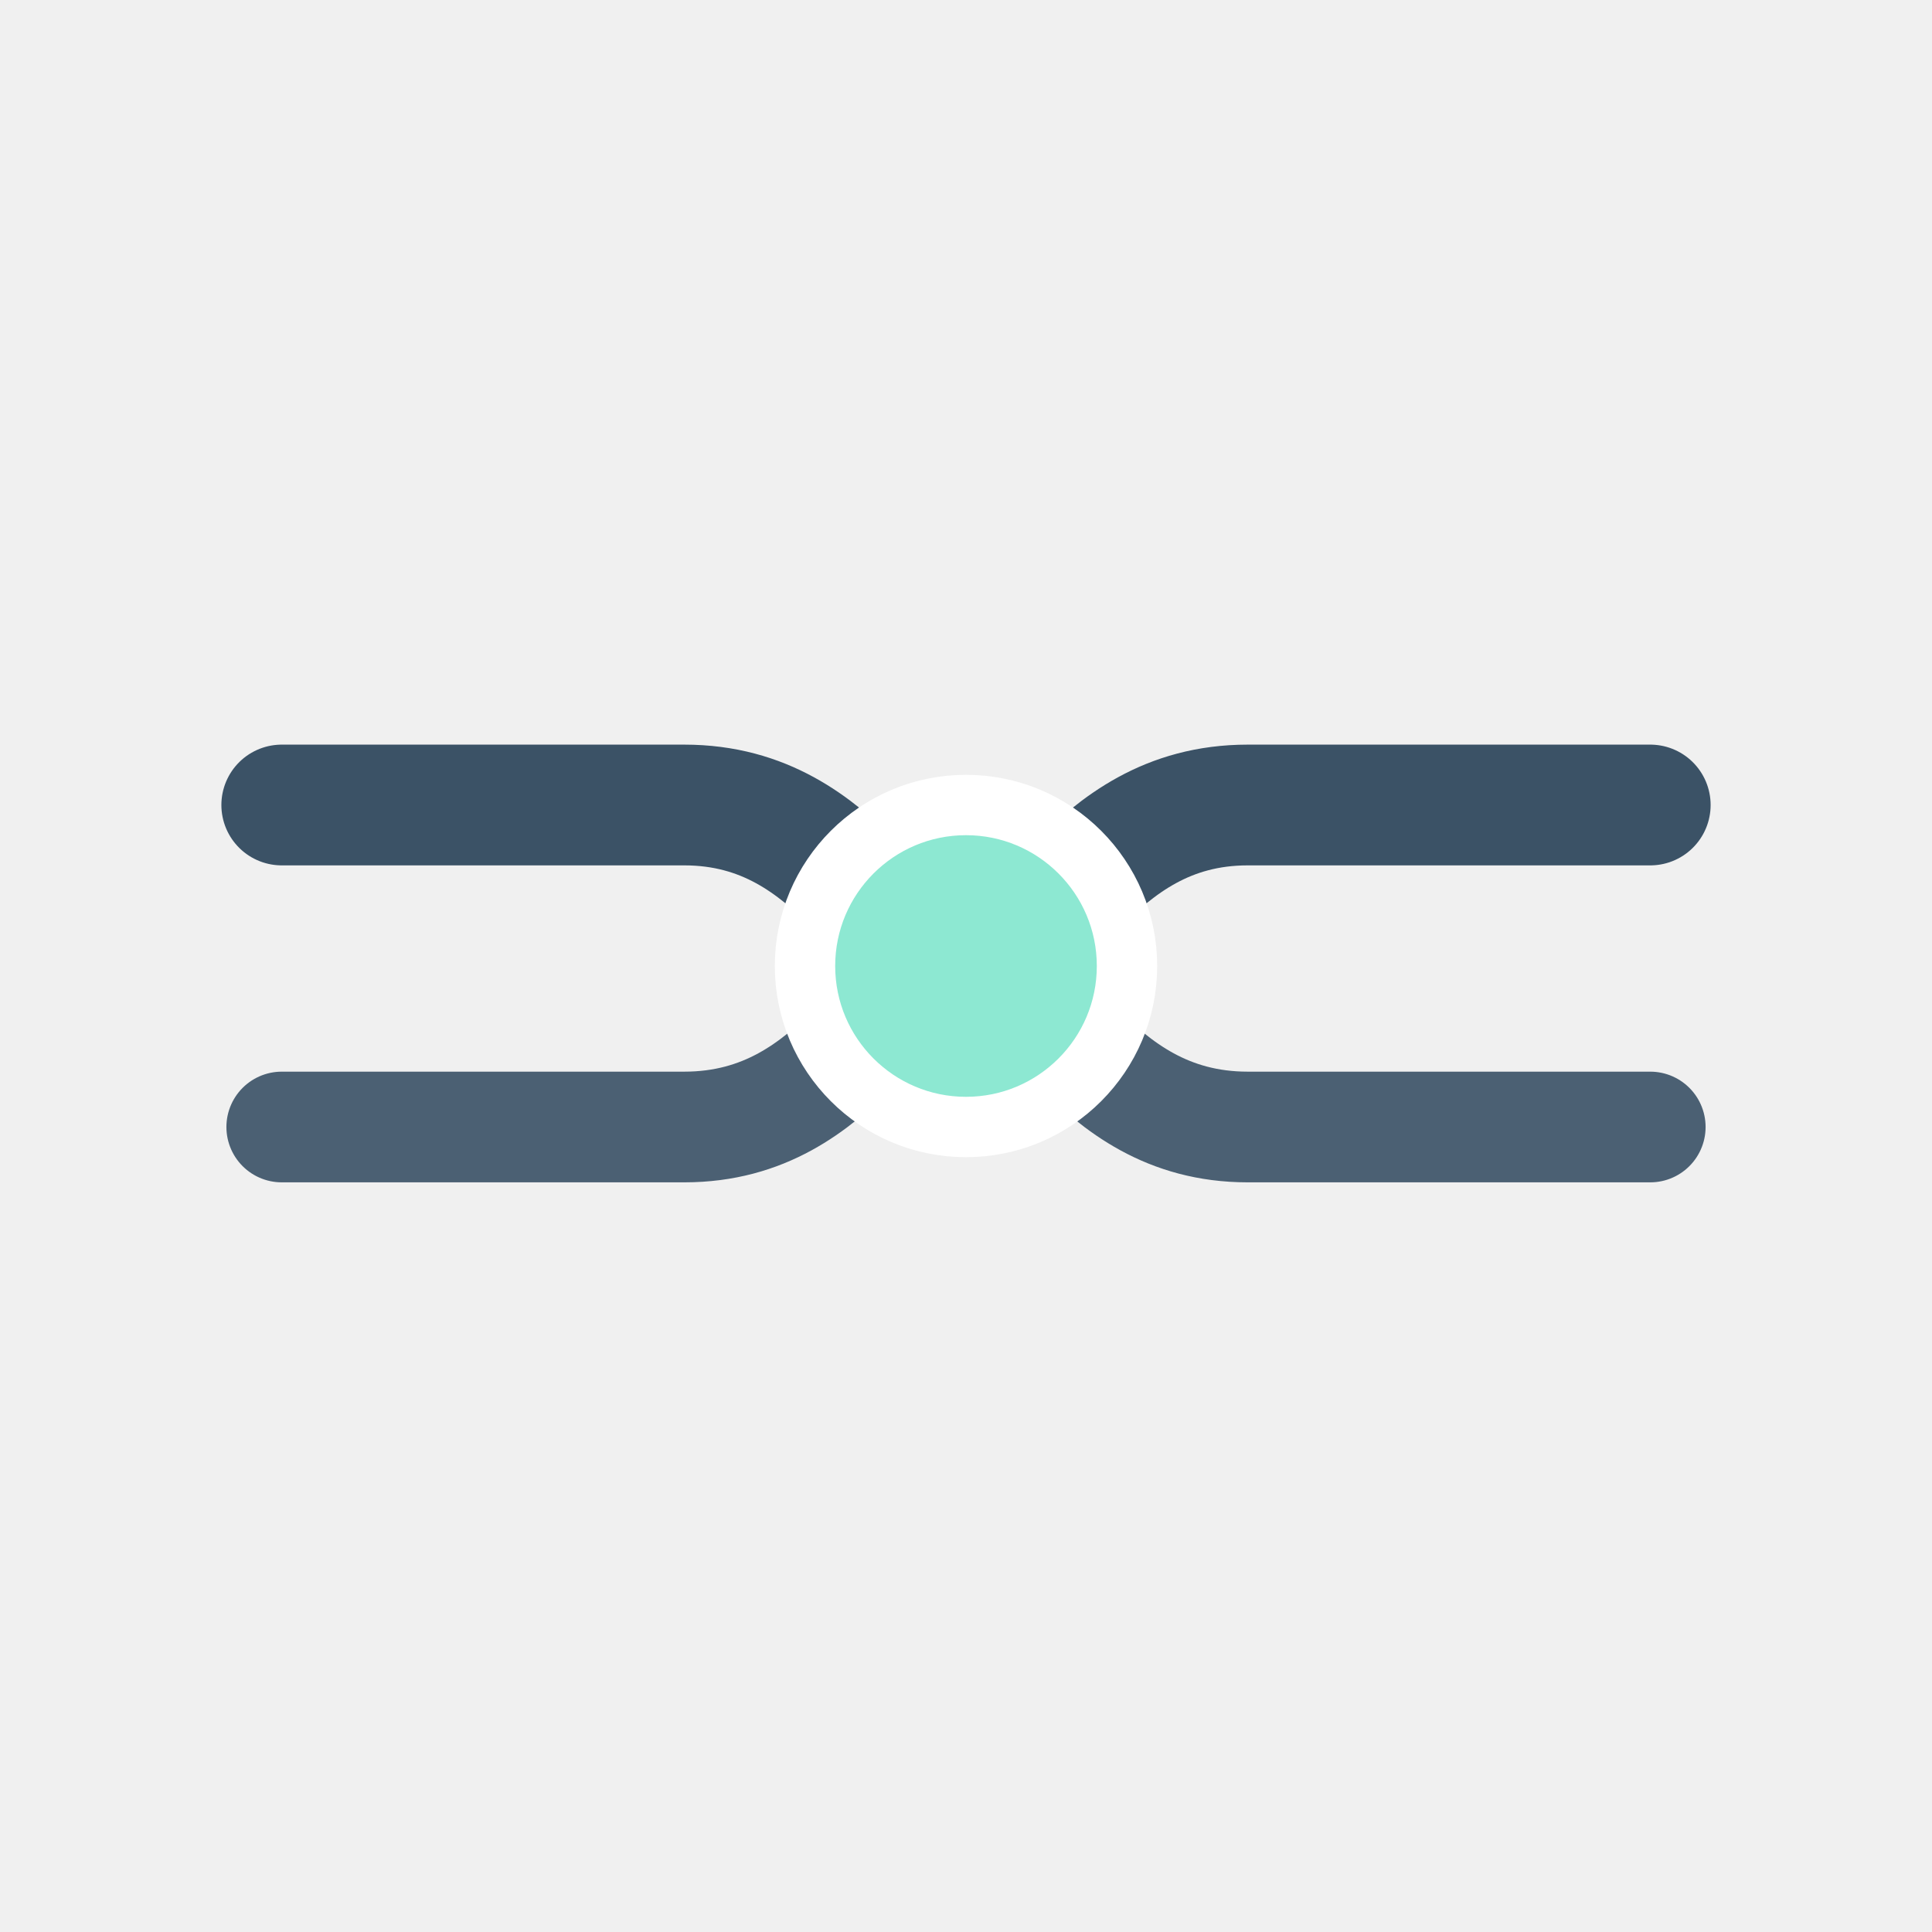
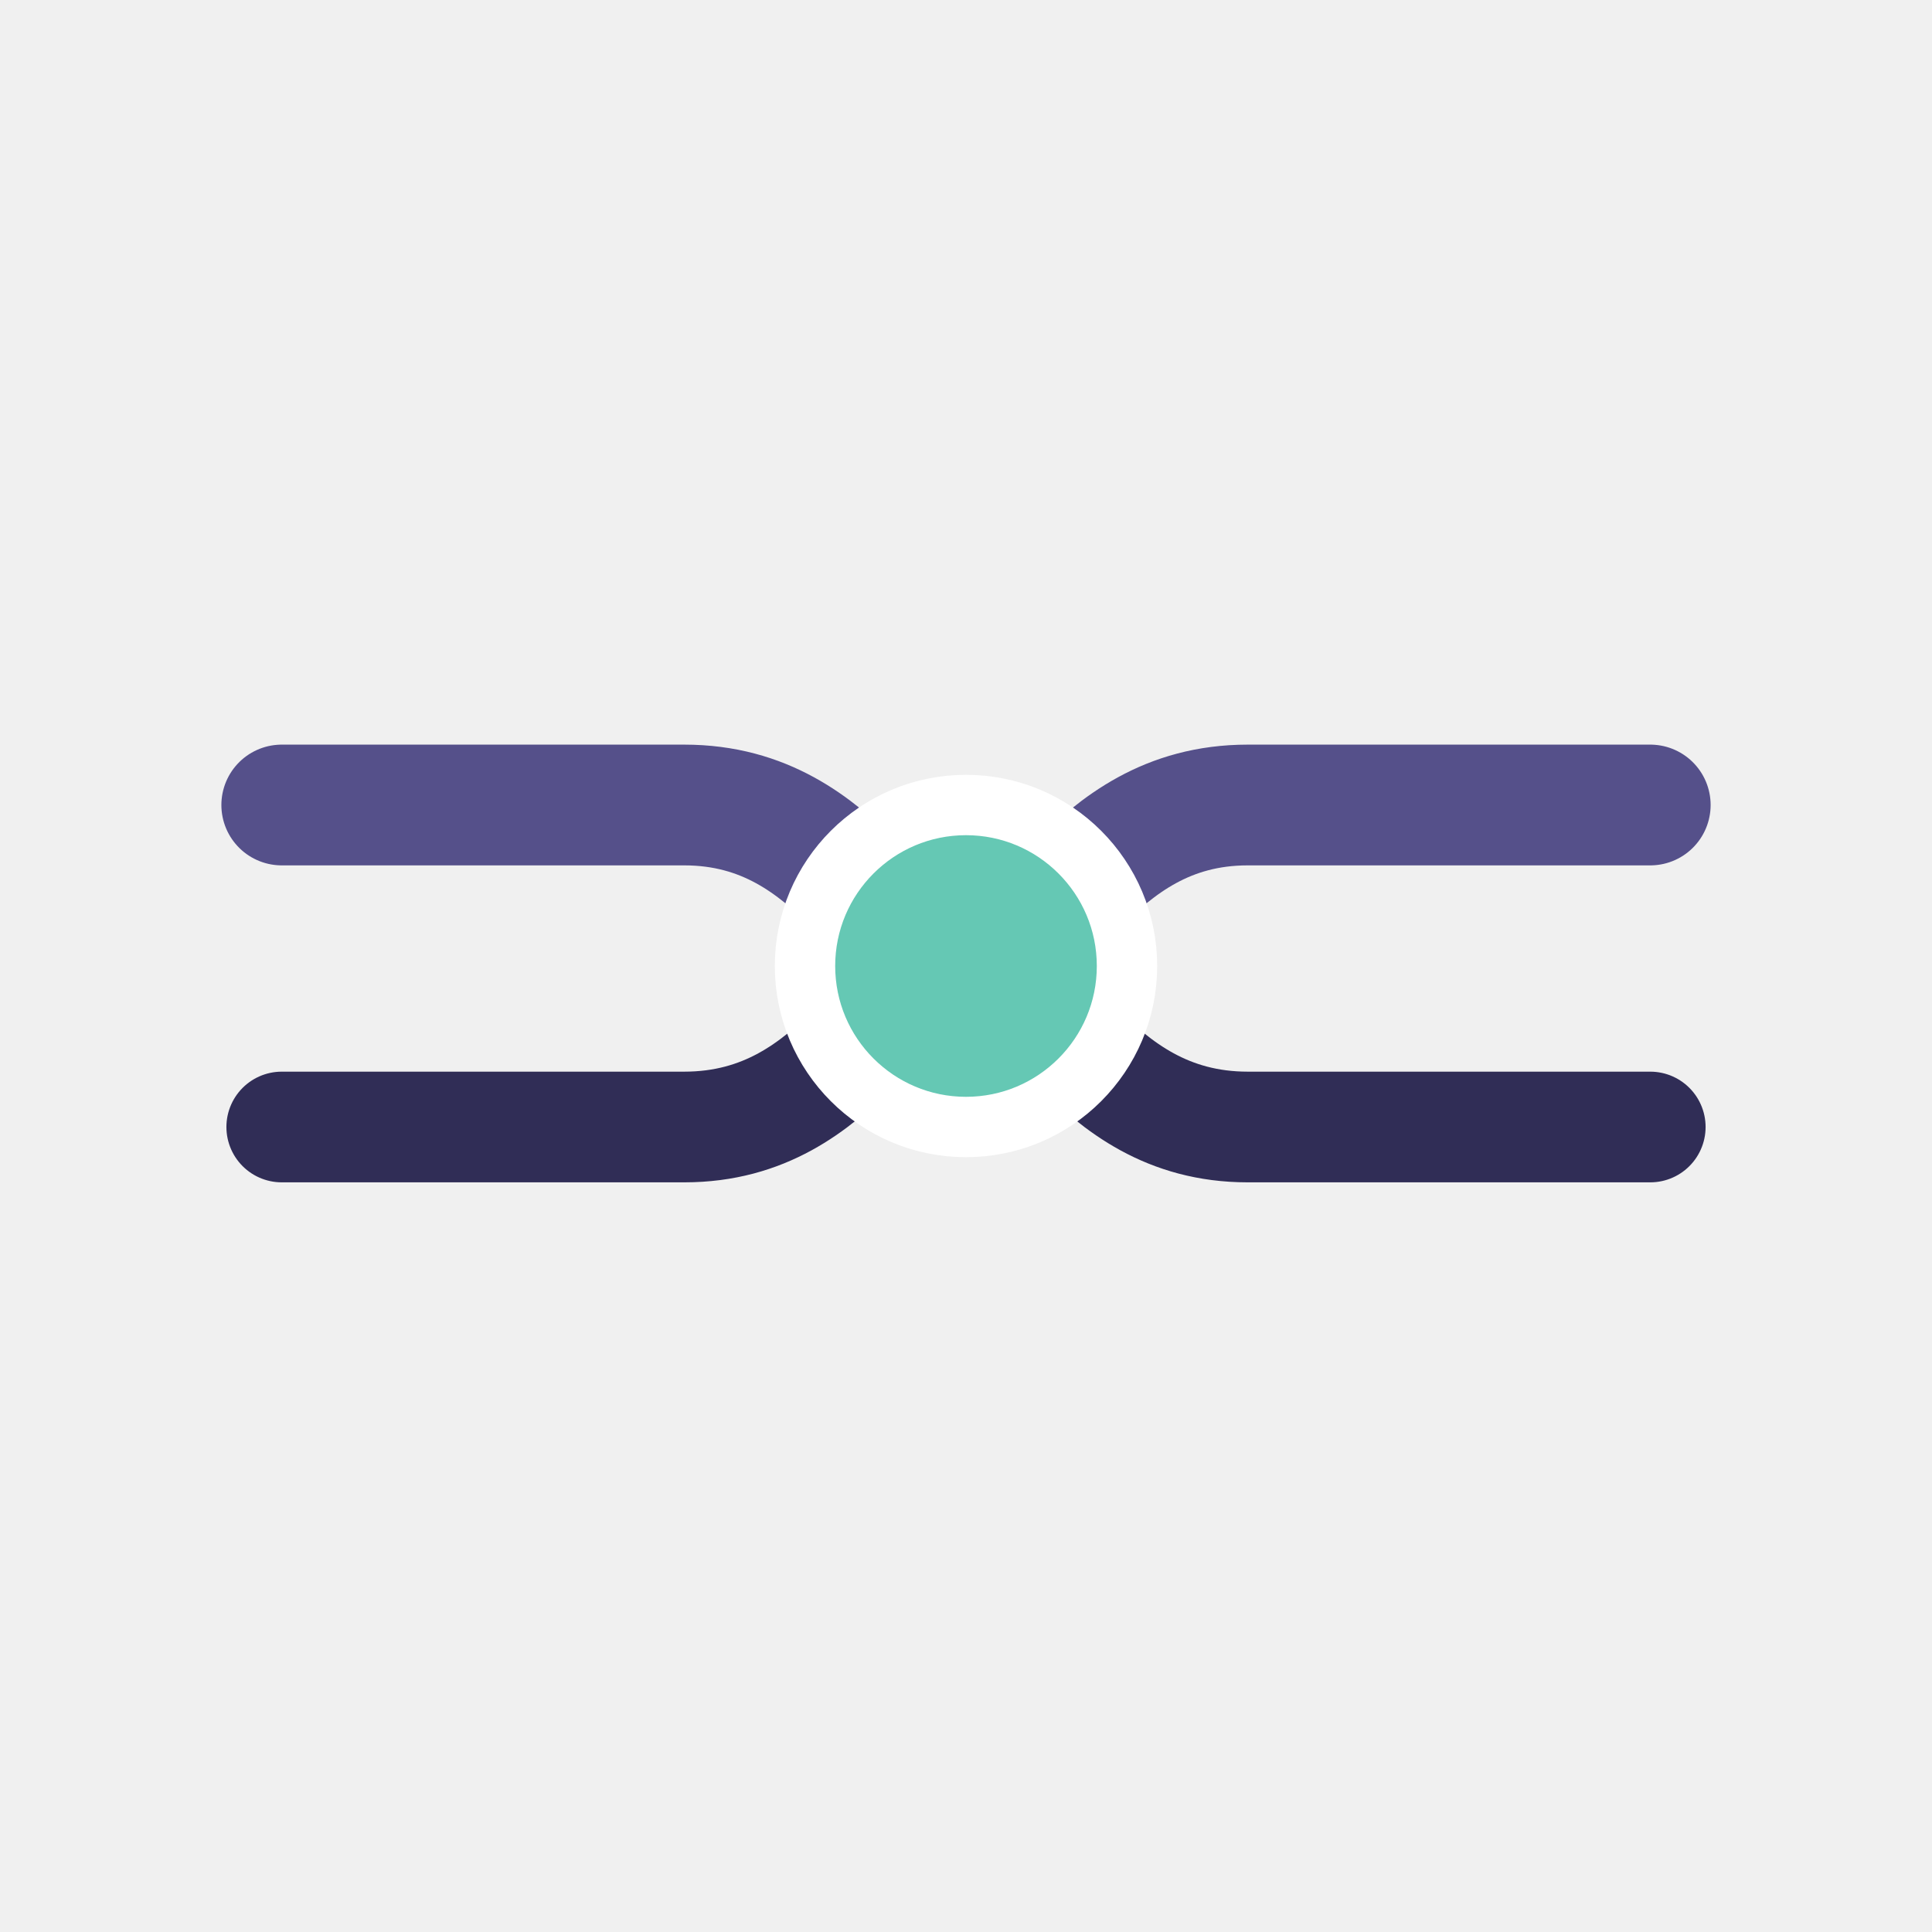
<svg xmlns="http://www.w3.org/2000/svg" viewBox="0 0 48 48">
-   <path id="rail-primary" d="M7 20 H17 C21 20 22 24 24 24 C26 24 27 20 31 20 H41" fill="none" stroke="#3B5266" stroke-width="3" stroke-linecap="round" stroke-linejoin="round" />
-   <path id="rail-secondary" d="M7 28 H17 C21 28 22 24 24 24 C26 24 27 28 31 28 H41" fill="none" stroke="#4B6073" stroke-width="2.75" stroke-linecap="round" stroke-linejoin="round" />
-   <circle id="rail-node" cx="24" cy="24" r="4" fill="#8DE8D2" stroke="#FFFFFF" stroke-width="1.5" />
+   <path id="rail-primary" d="M7 20 H17 C21 20 22 24 24 24 C26 24 27 20 31 20 H41" fill="none" stroke="#55508A" stroke-width="3" stroke-linecap="round" stroke-linejoin="round" />
+   <path id="rail-secondary" d="M7 28 H17 C21 28 22 24 24 24 C26 24 27 28 31 28 H41" fill="none" stroke="#302D56" stroke-width="2.75" stroke-linecap="round" stroke-linejoin="round" />
+   <circle id="rail-node" cx="24" cy="24" r="4" fill="#65C8B4" stroke="#FFFFFF" stroke-width="1.5" />
</svg>
